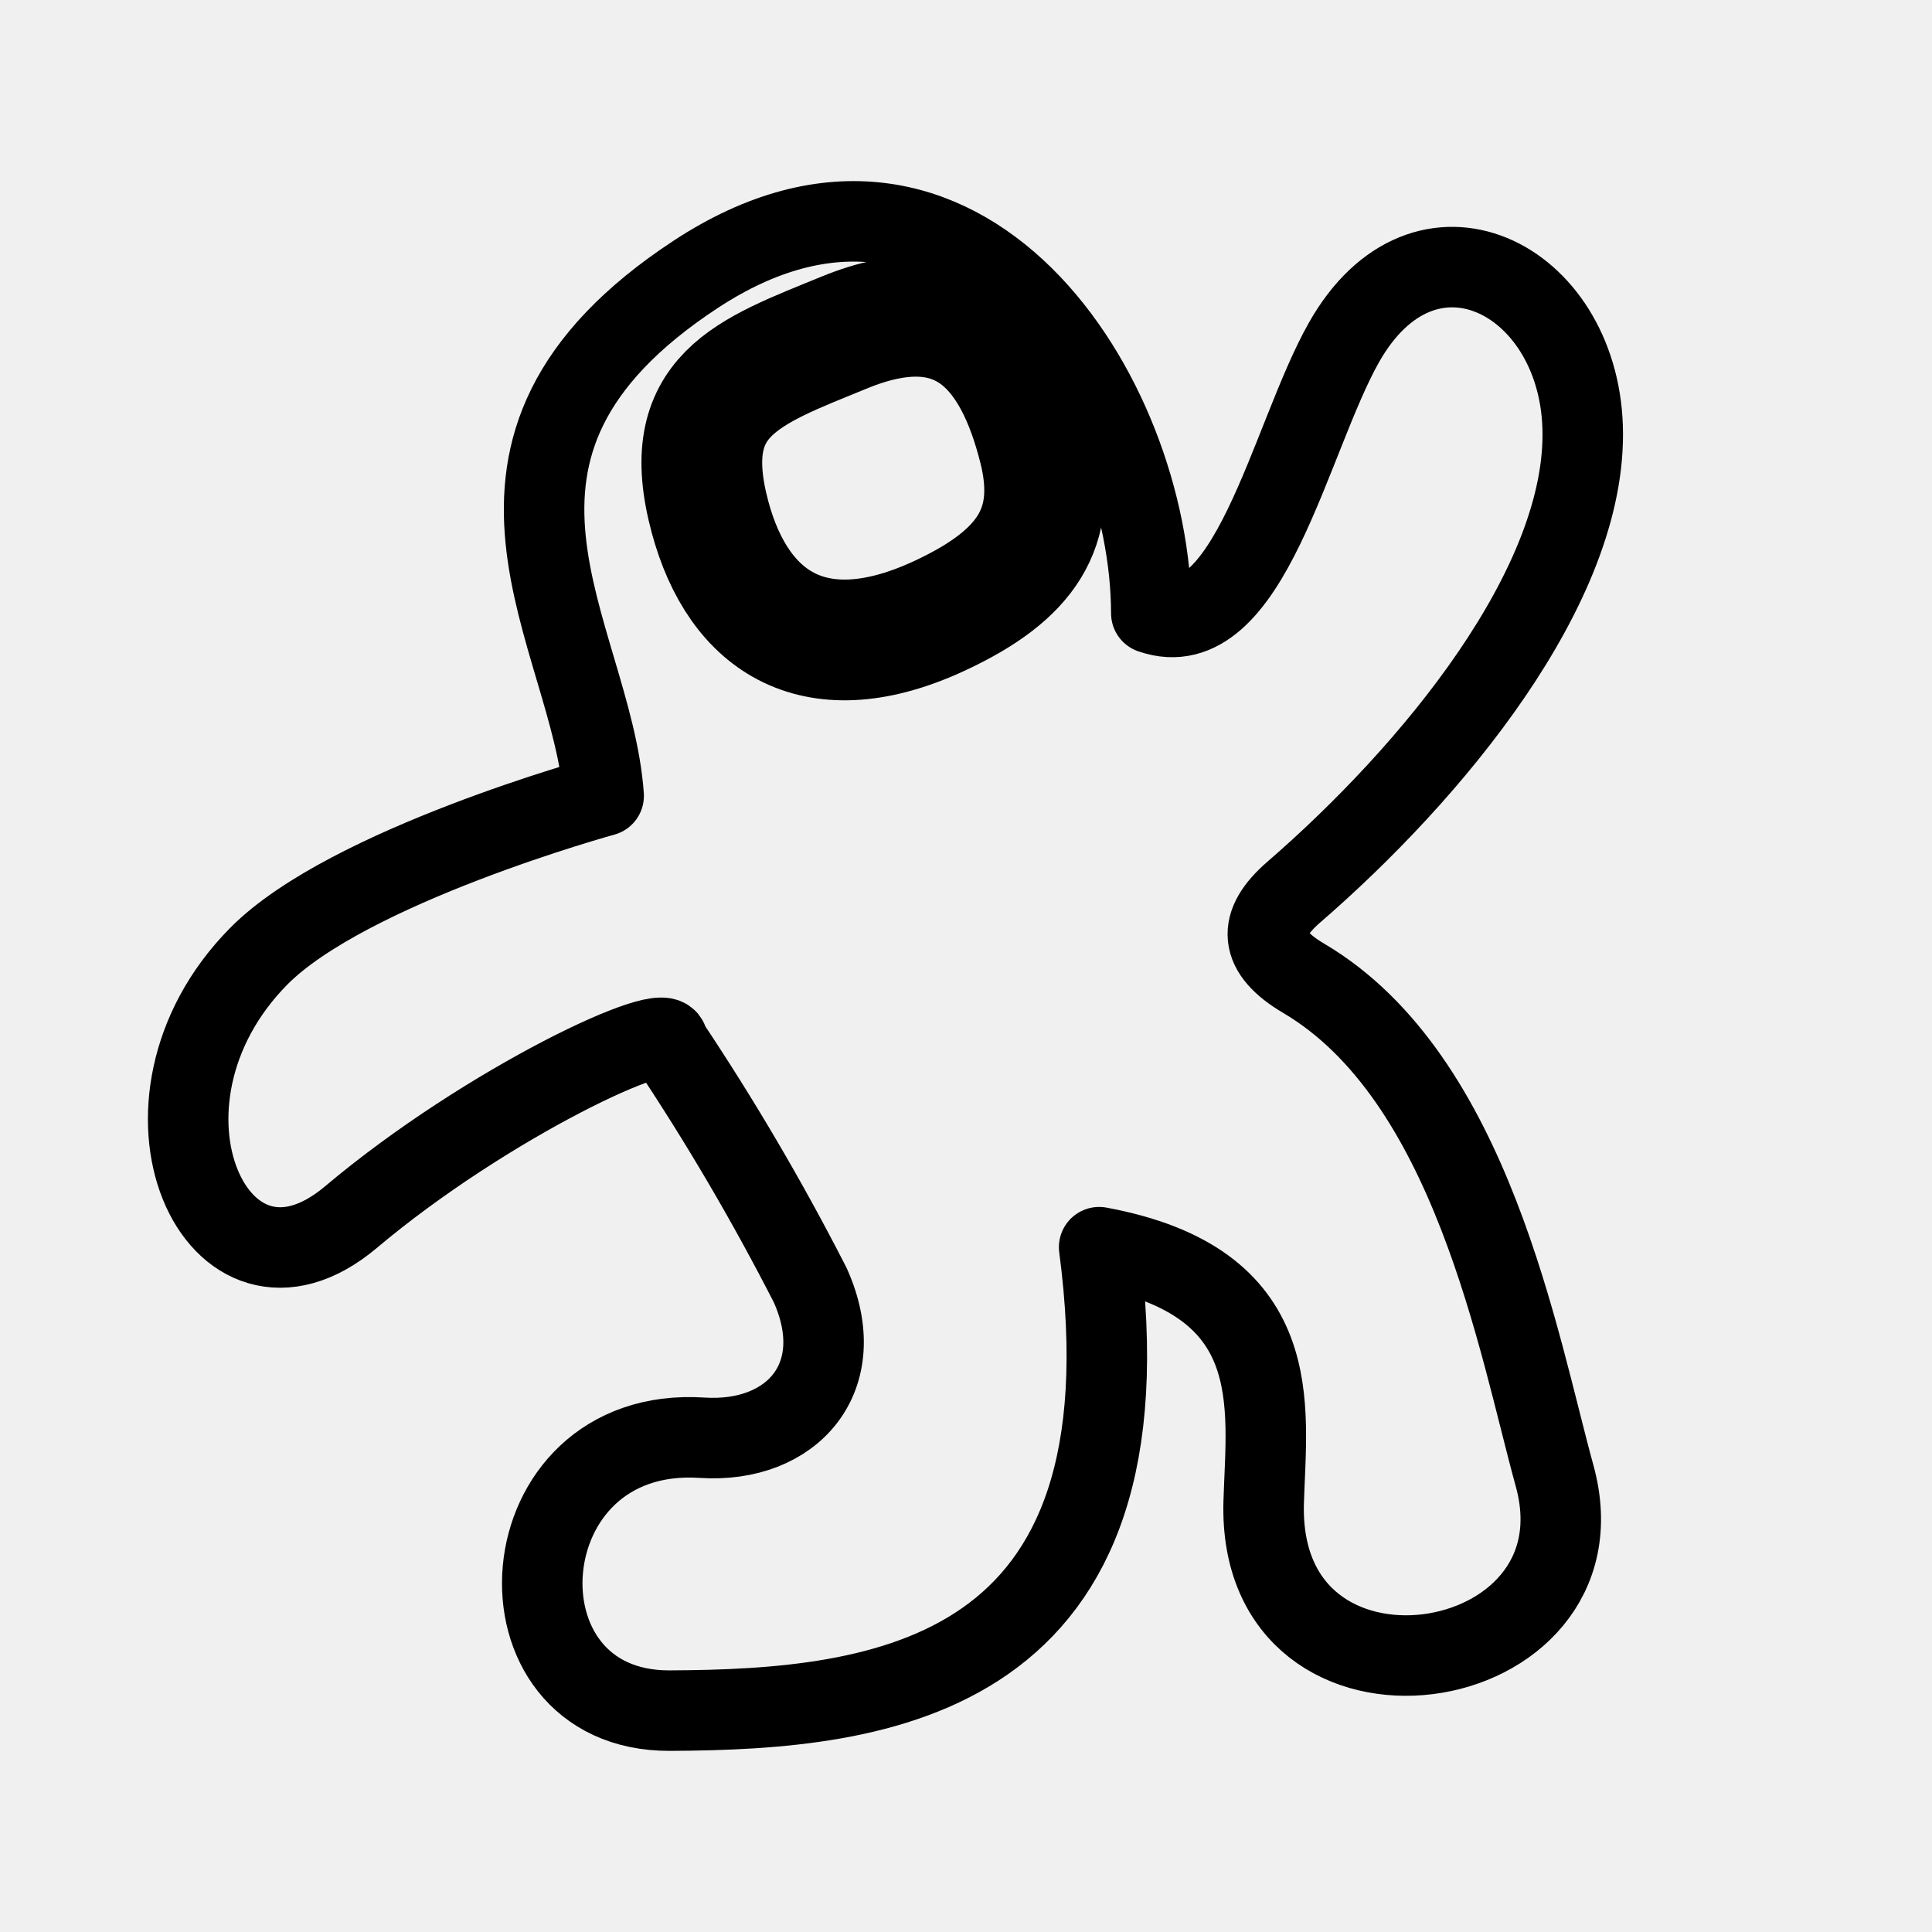
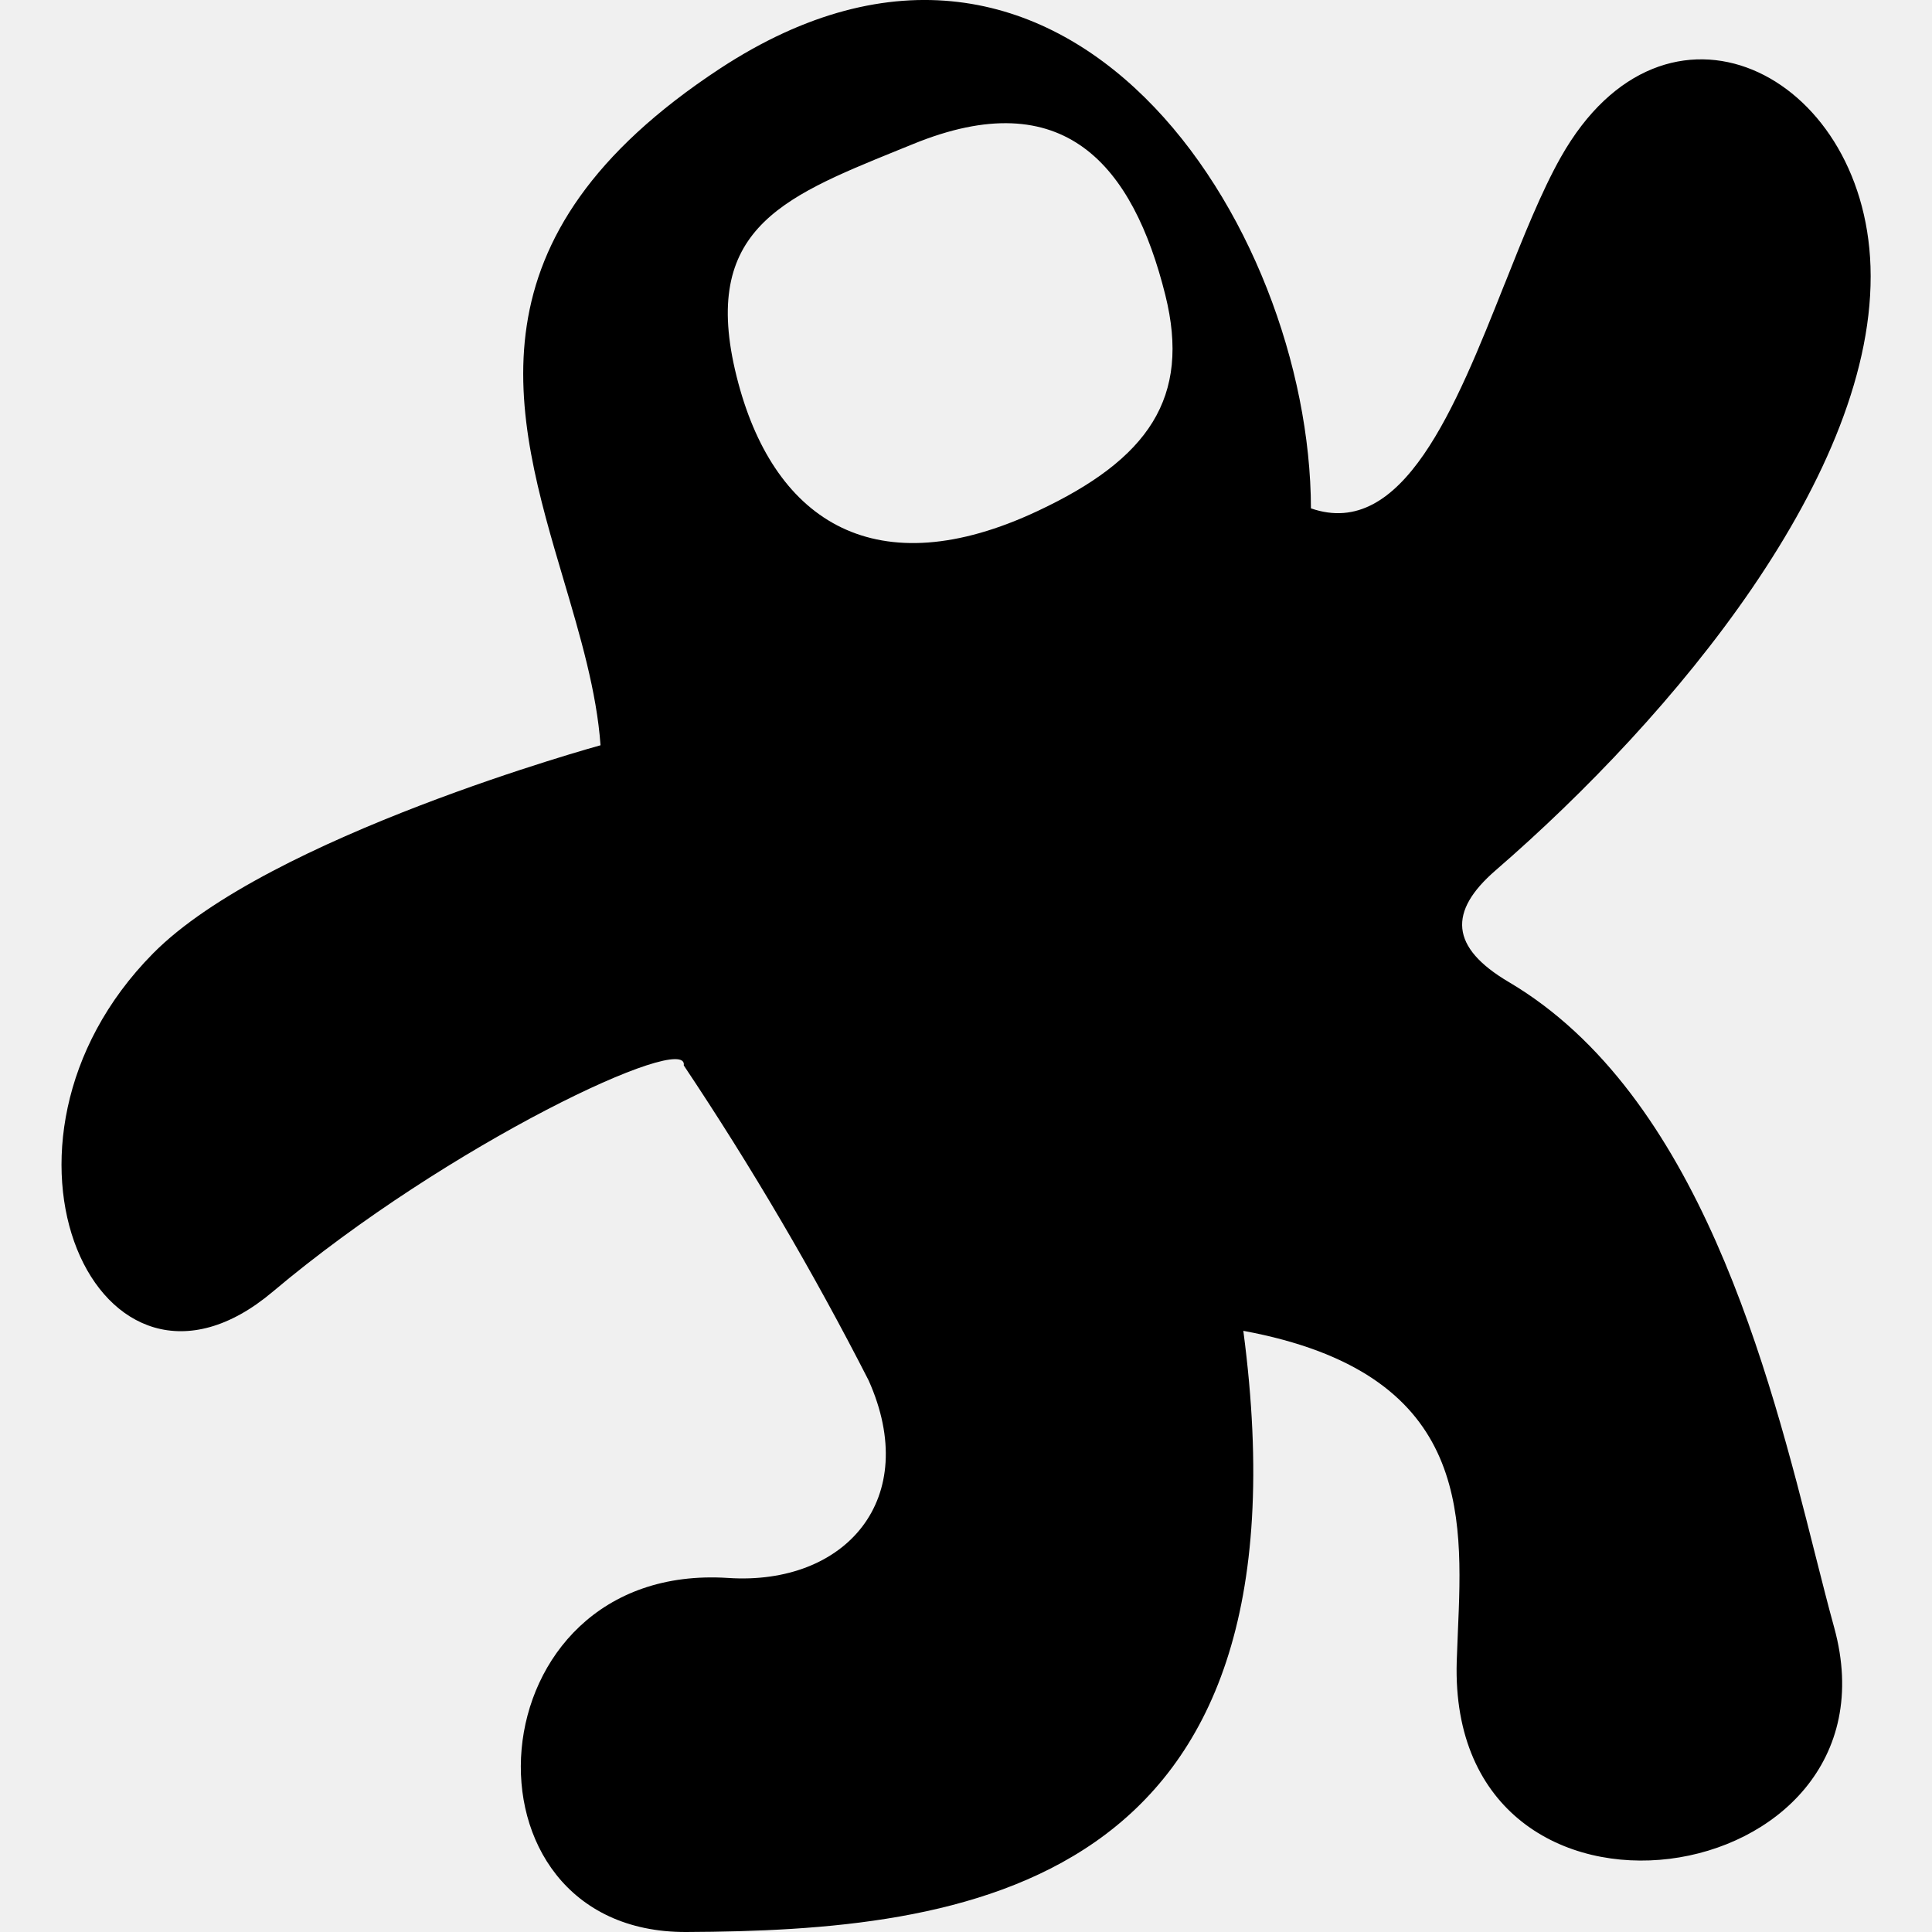
<svg xmlns="http://www.w3.org/2000/svg" viewBox="0 0 24 24" fill="none">
-   <path stroke="currentColor" stroke-linecap="round" stroke-linejoin="round" stroke-width="1" d="M14.303 7.618c1.214.423 1.715-2.166 2.392-3.364 1-1.768 2.903-.812 2.965 1.047.066 1.972-1.888 4.31-3.588 5.781-.459.397-.438.74.125 1.072 2.086 1.232 2.663 4.54 3.115 6.18.705 2.564-3.702 3.235-3.614.324.037-1.207.295-2.732-2.044-3.165.712 5.38-2.704 5.745-5.333 5.757-2.28.01-2.06-3.55.4-3.39 1.126.074 1.853-.758 1.345-1.893a29.979 29.979 0 0 0-1.77-3.015c.051-.331-2.25.746-3.937 2.168-1.66 1.398-2.953-1.41-1.146-3.24 1.107-1.121 4.286-1.994 4.286-1.994-.145-2.025-2.16-4.31 1.146-6.48 3.306-2.168 5.652 1.504 5.657 4.212" />
-   <path stroke="currentColor" stroke-linecap="round" stroke-linejoin="round" stroke-width="1.5" d="M10.49 4.13c-1.21.495-2.077.776-1.67 2.292.357 1.327 1.323 1.945 2.866 1.221 1.06-.497 1.467-1.084 1.222-2.068-.31-1.24-.967-2.04-2.418-1.445Z" />
+   <g clip-path="url(#a)">
+     <path fill="currentColor" fill-rule="evenodd" d="M18.689 3.532c-.608 1.53-1.264 3.18-2.404 2.783-.007-3.513-3.05-8.276-7.34-5.464C5.744 2.954 6.39 5.14 7.002 7.205c.207.7.41 1.387.458 2.053 0 0-4.124 1.132-5.56 2.587-2.344 2.373-.667 6.016 1.486 4.203 2.189-1.845 5.174-3.242 5.108-2.813a38.882 38.882 0 0 1 2.296 3.912c.659 1.472-.284 2.551-1.745 2.455-3.191-.207-3.477 4.41-.519 4.398 3.41-.016 7.842-.49 6.919-7.468 2.806.52 2.73 2.25 2.665 3.746l-.014.36c-.114 3.776 5.603 2.905 4.689-.42-.075-.271-.152-.577-.236-.908-.573-2.269-1.443-5.715-3.805-7.11-.73-.43-.758-.876-.163-1.39 2.206-1.909 4.74-4.942 4.655-7.5-.08-2.412-2.55-3.652-3.846-1.359-.243.43-.468.996-.7 1.58Zm-7.54-1.664.19-.077c1.882-.772 2.735.265 3.137 1.874.318 1.277-.21 2.038-1.586 2.683-2.001.94-3.254.137-3.717-1.584-.507-1.887.507-2.299 1.976-2.896Z" clip-rule="evenodd" />
+   </g>
+   <defs>
+     <clipPath id="a">
+       <path fill="#fff" d="M0 0h24v24H0z" />
+     </clipPath>
+   </defs>
</svg>
